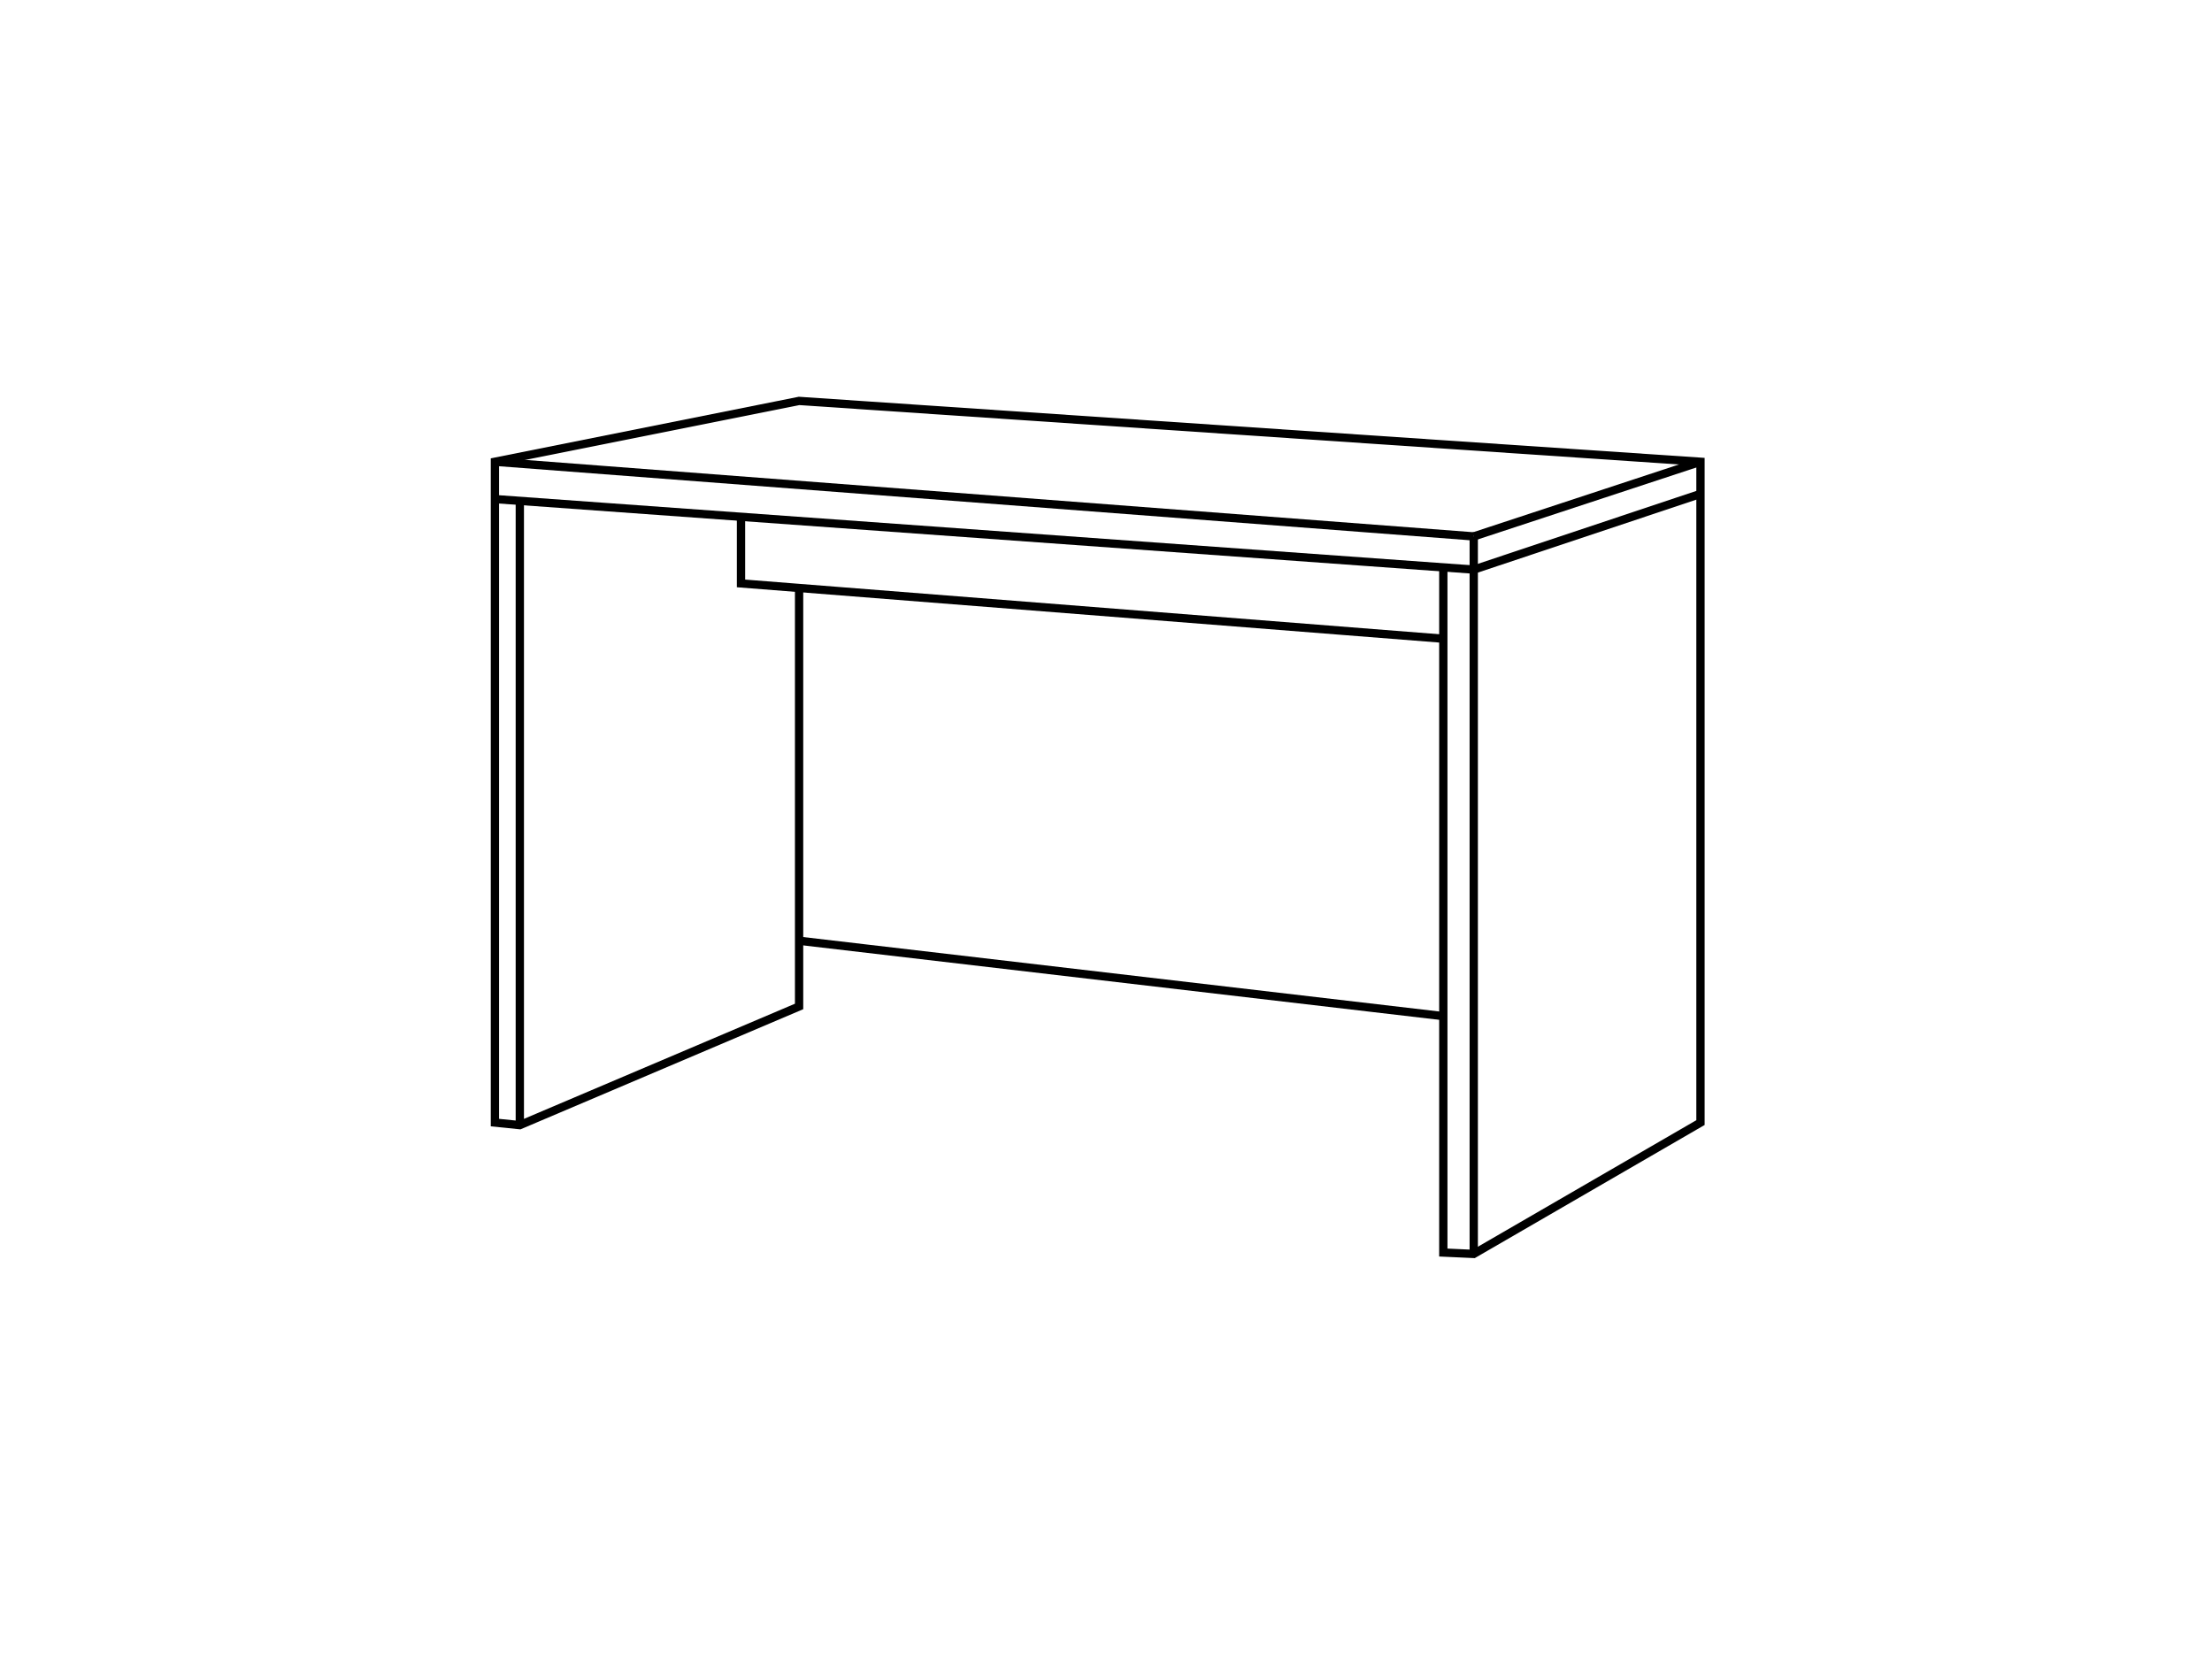
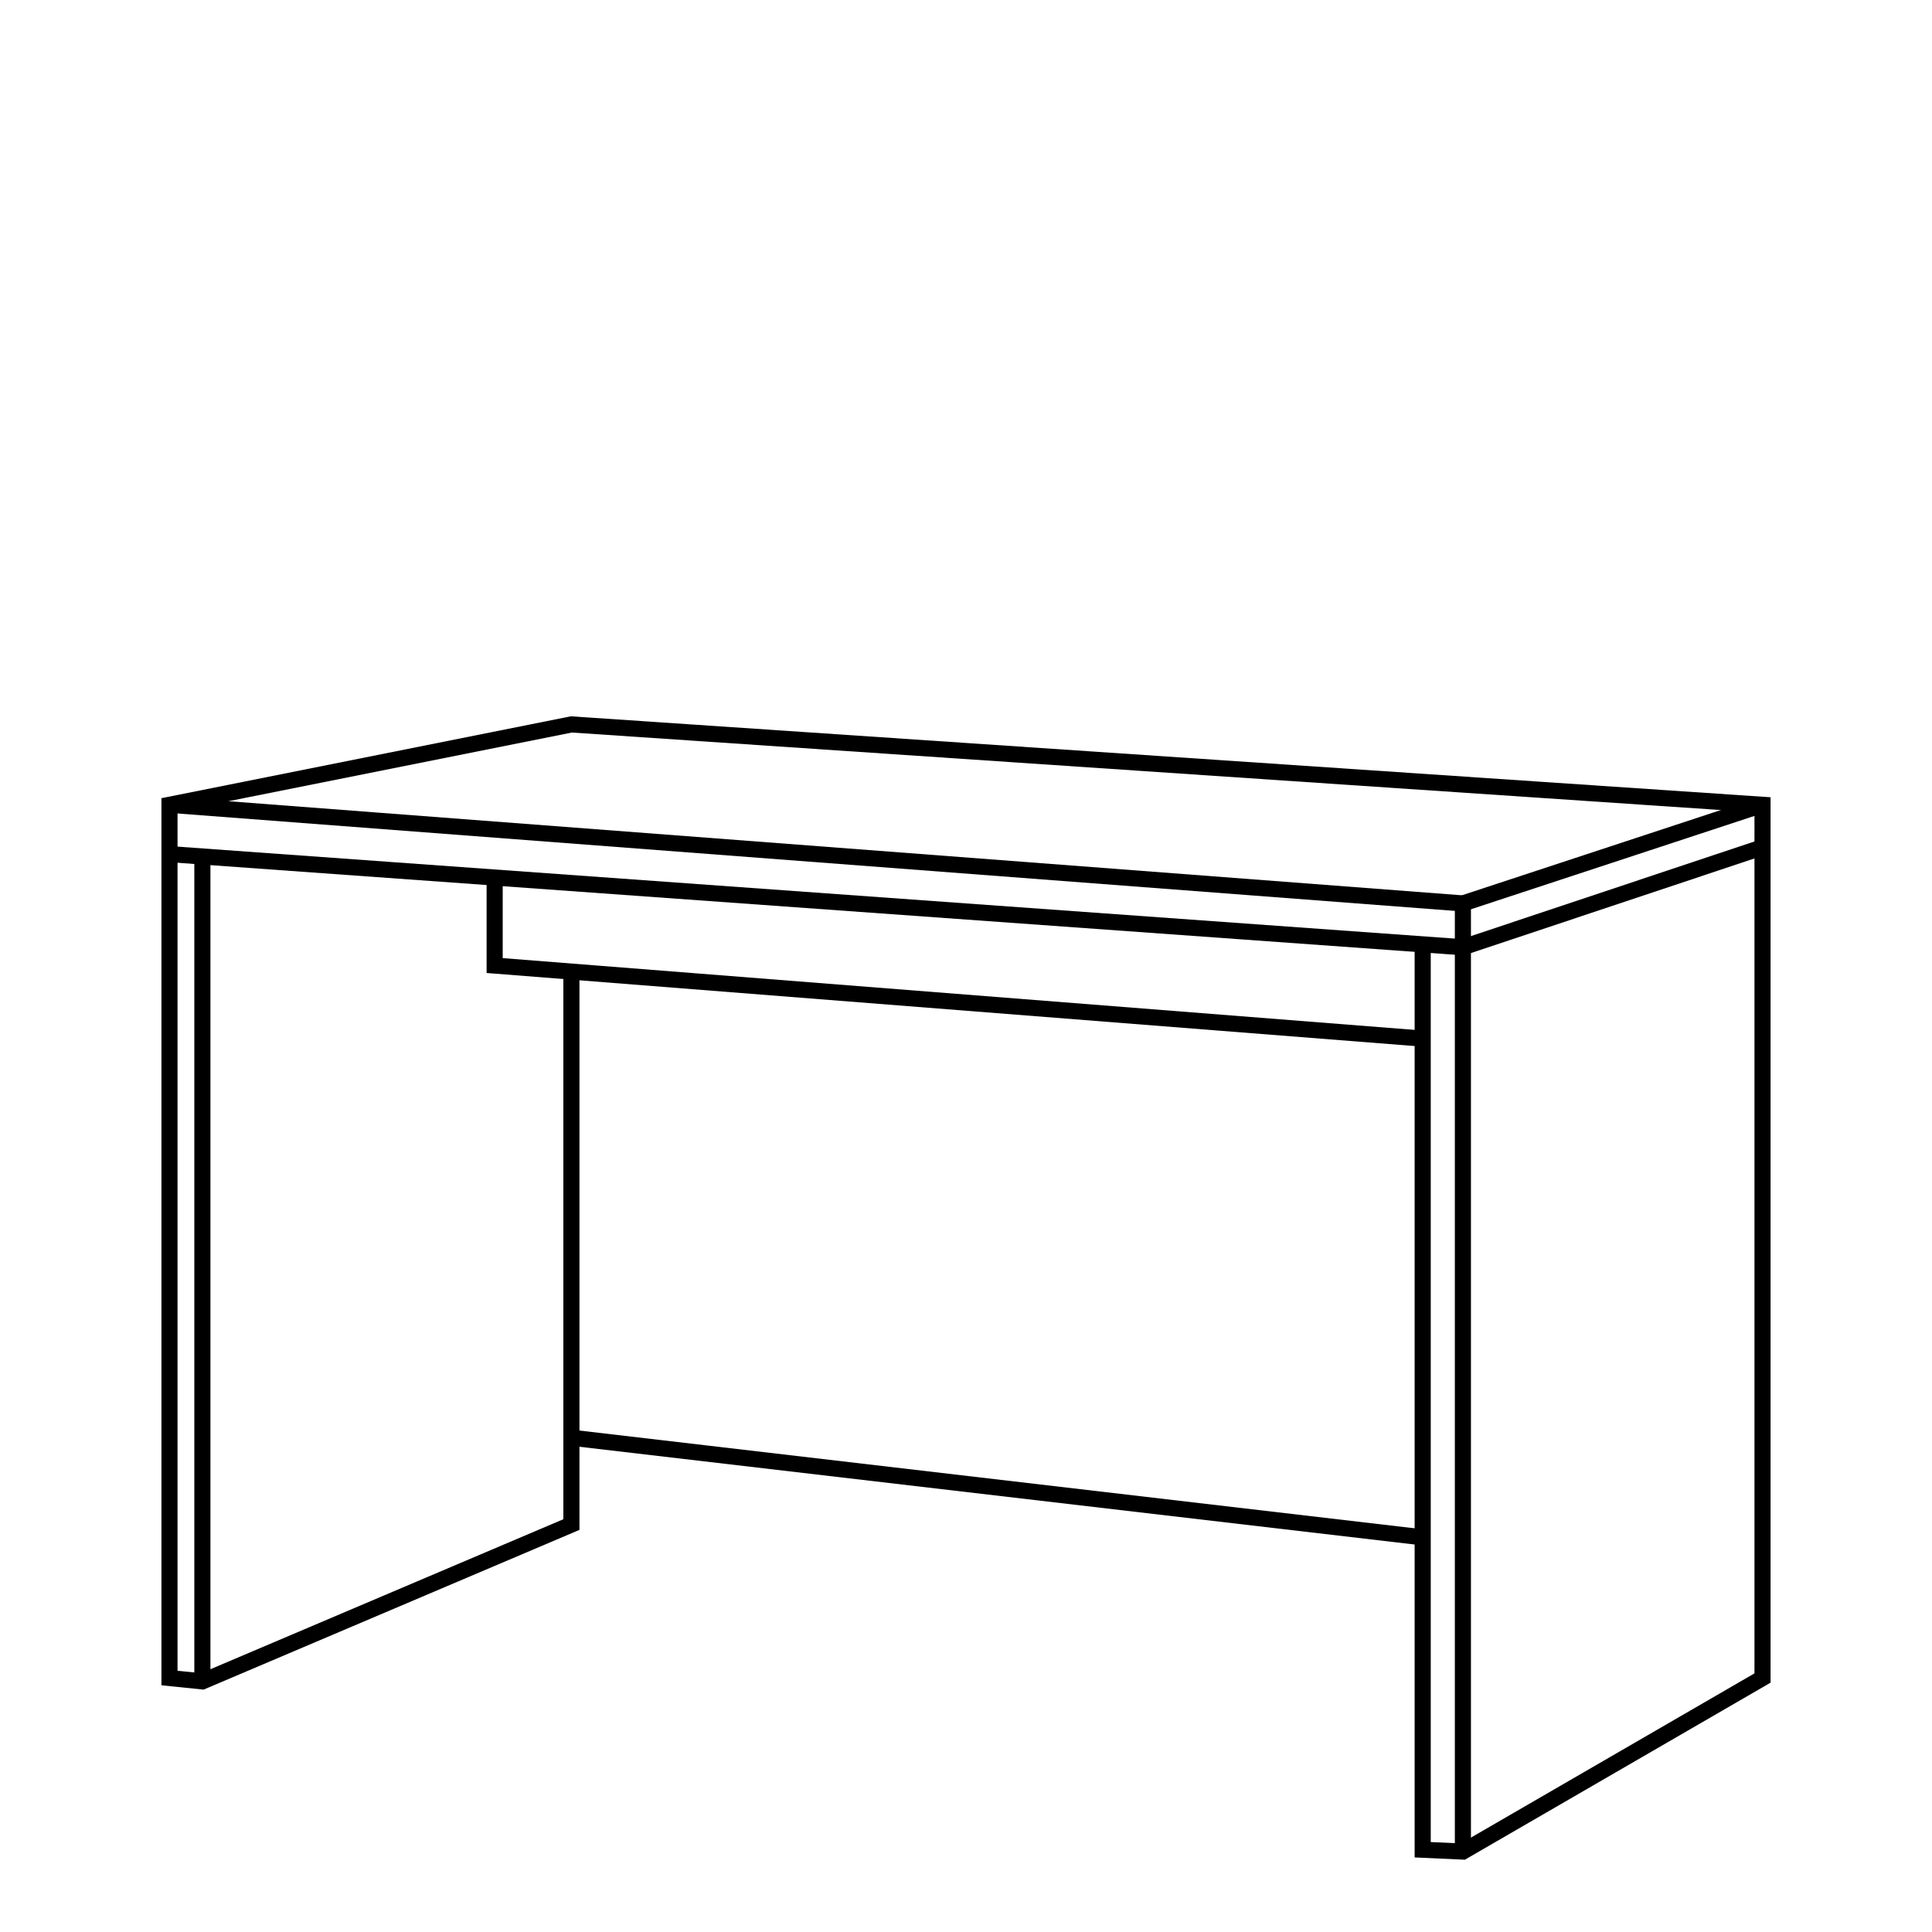
- <svg xmlns="http://www.w3.org/2000/svg" version="1.0" id="Layer_1" x="0px" y="0px" width="800px" height="600px" viewBox="0 0 800 600" enable-background="new 0 0 800 600" xml:space="preserve">
+ <svg xmlns="http://www.w3.org/2000/svg" version="1.1" id="Layer_1" x="0px" y="0px" width="120px" height="120px" viewBox="0 0 120 120" enable-background="new 0 0 120 120" xml:space="preserve">
  <g id="Layer_2">
-     <line fill="none" stroke="#000000" stroke-width="3" stroke-miterlimit="10" x1="179" y1="167" x2="533" y2="194" />
-     <line fill="none" stroke="#000000" stroke-width="3" stroke-miterlimit="10" x1="533" y1="206" x2="179" y2="180.5" />
-     <line fill="none" stroke="#000000" stroke-width="3" stroke-miterlimit="10" x1="533" y1="194" x2="533" y2="453.5" />
-     <line fill="none" stroke="#000000" stroke-width="3" stroke-miterlimit="10" x1="533" y1="194" x2="615" y2="167" />
-     <line fill="none" stroke="#000000" stroke-width="3" stroke-miterlimit="10" x1="533" y1="206" x2="615" y2="178.625" />
-     <line fill="none" stroke="#000000" stroke-width="3" stroke-miterlimit="10" x1="289" y1="340.232" x2="521.995" y2="367.5" />
-     <line fill="none" stroke="#000000" stroke-width="3" stroke-miterlimit="10" x1="188" y1="406" x2="188" y2="181.148" />
-     <polyline fill="none" stroke="#000000" stroke-width="3" stroke-miterlimit="10" points="521.995,205.207 521.995,453 533,453.5    615,406 615,167 289,145 179,167 179,406 188,406.917 289,364 289,212.653  " />
-     <polyline fill="none" stroke="#000000" stroke-width="3" stroke-miterlimit="10" points="268,186.911 268,211 521.995,231  " />
+     <line fill="none" stroke="#000000" stroke-miterlimit="10" x1="10.527" y1="49.987" x2="90.863" y2="56.114" />
+     <line fill="none" stroke="#000000" stroke-miterlimit="10" x1="90.863" y1="58.836" x2="10.527" y2="53.051" />
+     <line fill="none" stroke="#000000" stroke-miterlimit="10" x1="90.863" y1="56.114" x2="90.863" y2="115.004" />
+     <line fill="none" stroke="#000000" stroke-miterlimit="10" x1="90.863" y1="56.114" x2="109.473" y2="49.987" />
+     <line fill="none" stroke="#000000" stroke-miterlimit="10" x1="90.863" y1="58.836" x2="109.473" y2="52.625" />
+     <line fill="none" stroke="#000000" stroke-miterlimit="10" x1="35.491" y1="89.299" x2="88.366" y2="95.488" />
+     <line fill="none" stroke="#000000" stroke-miterlimit="10" x1="12.57" y1="104.225" x2="12.57" y2="53.198" />
+     <polyline fill="none" stroke="#000000" stroke-miterlimit="10" points="88.366,58.658 88.366,114.891 90.863,115.004    109.473,104.225 109.473,49.987 35.491,44.995 10.527,49.987 10.527,104.225 12.57,104.434 35.491,94.693 35.491,60.347  " />
+     <polyline fill="none" stroke="#000000" stroke-miterlimit="10" points="30.724,54.506 30.724,59.972 88.366,64.51  " />
  </g>
</svg>
